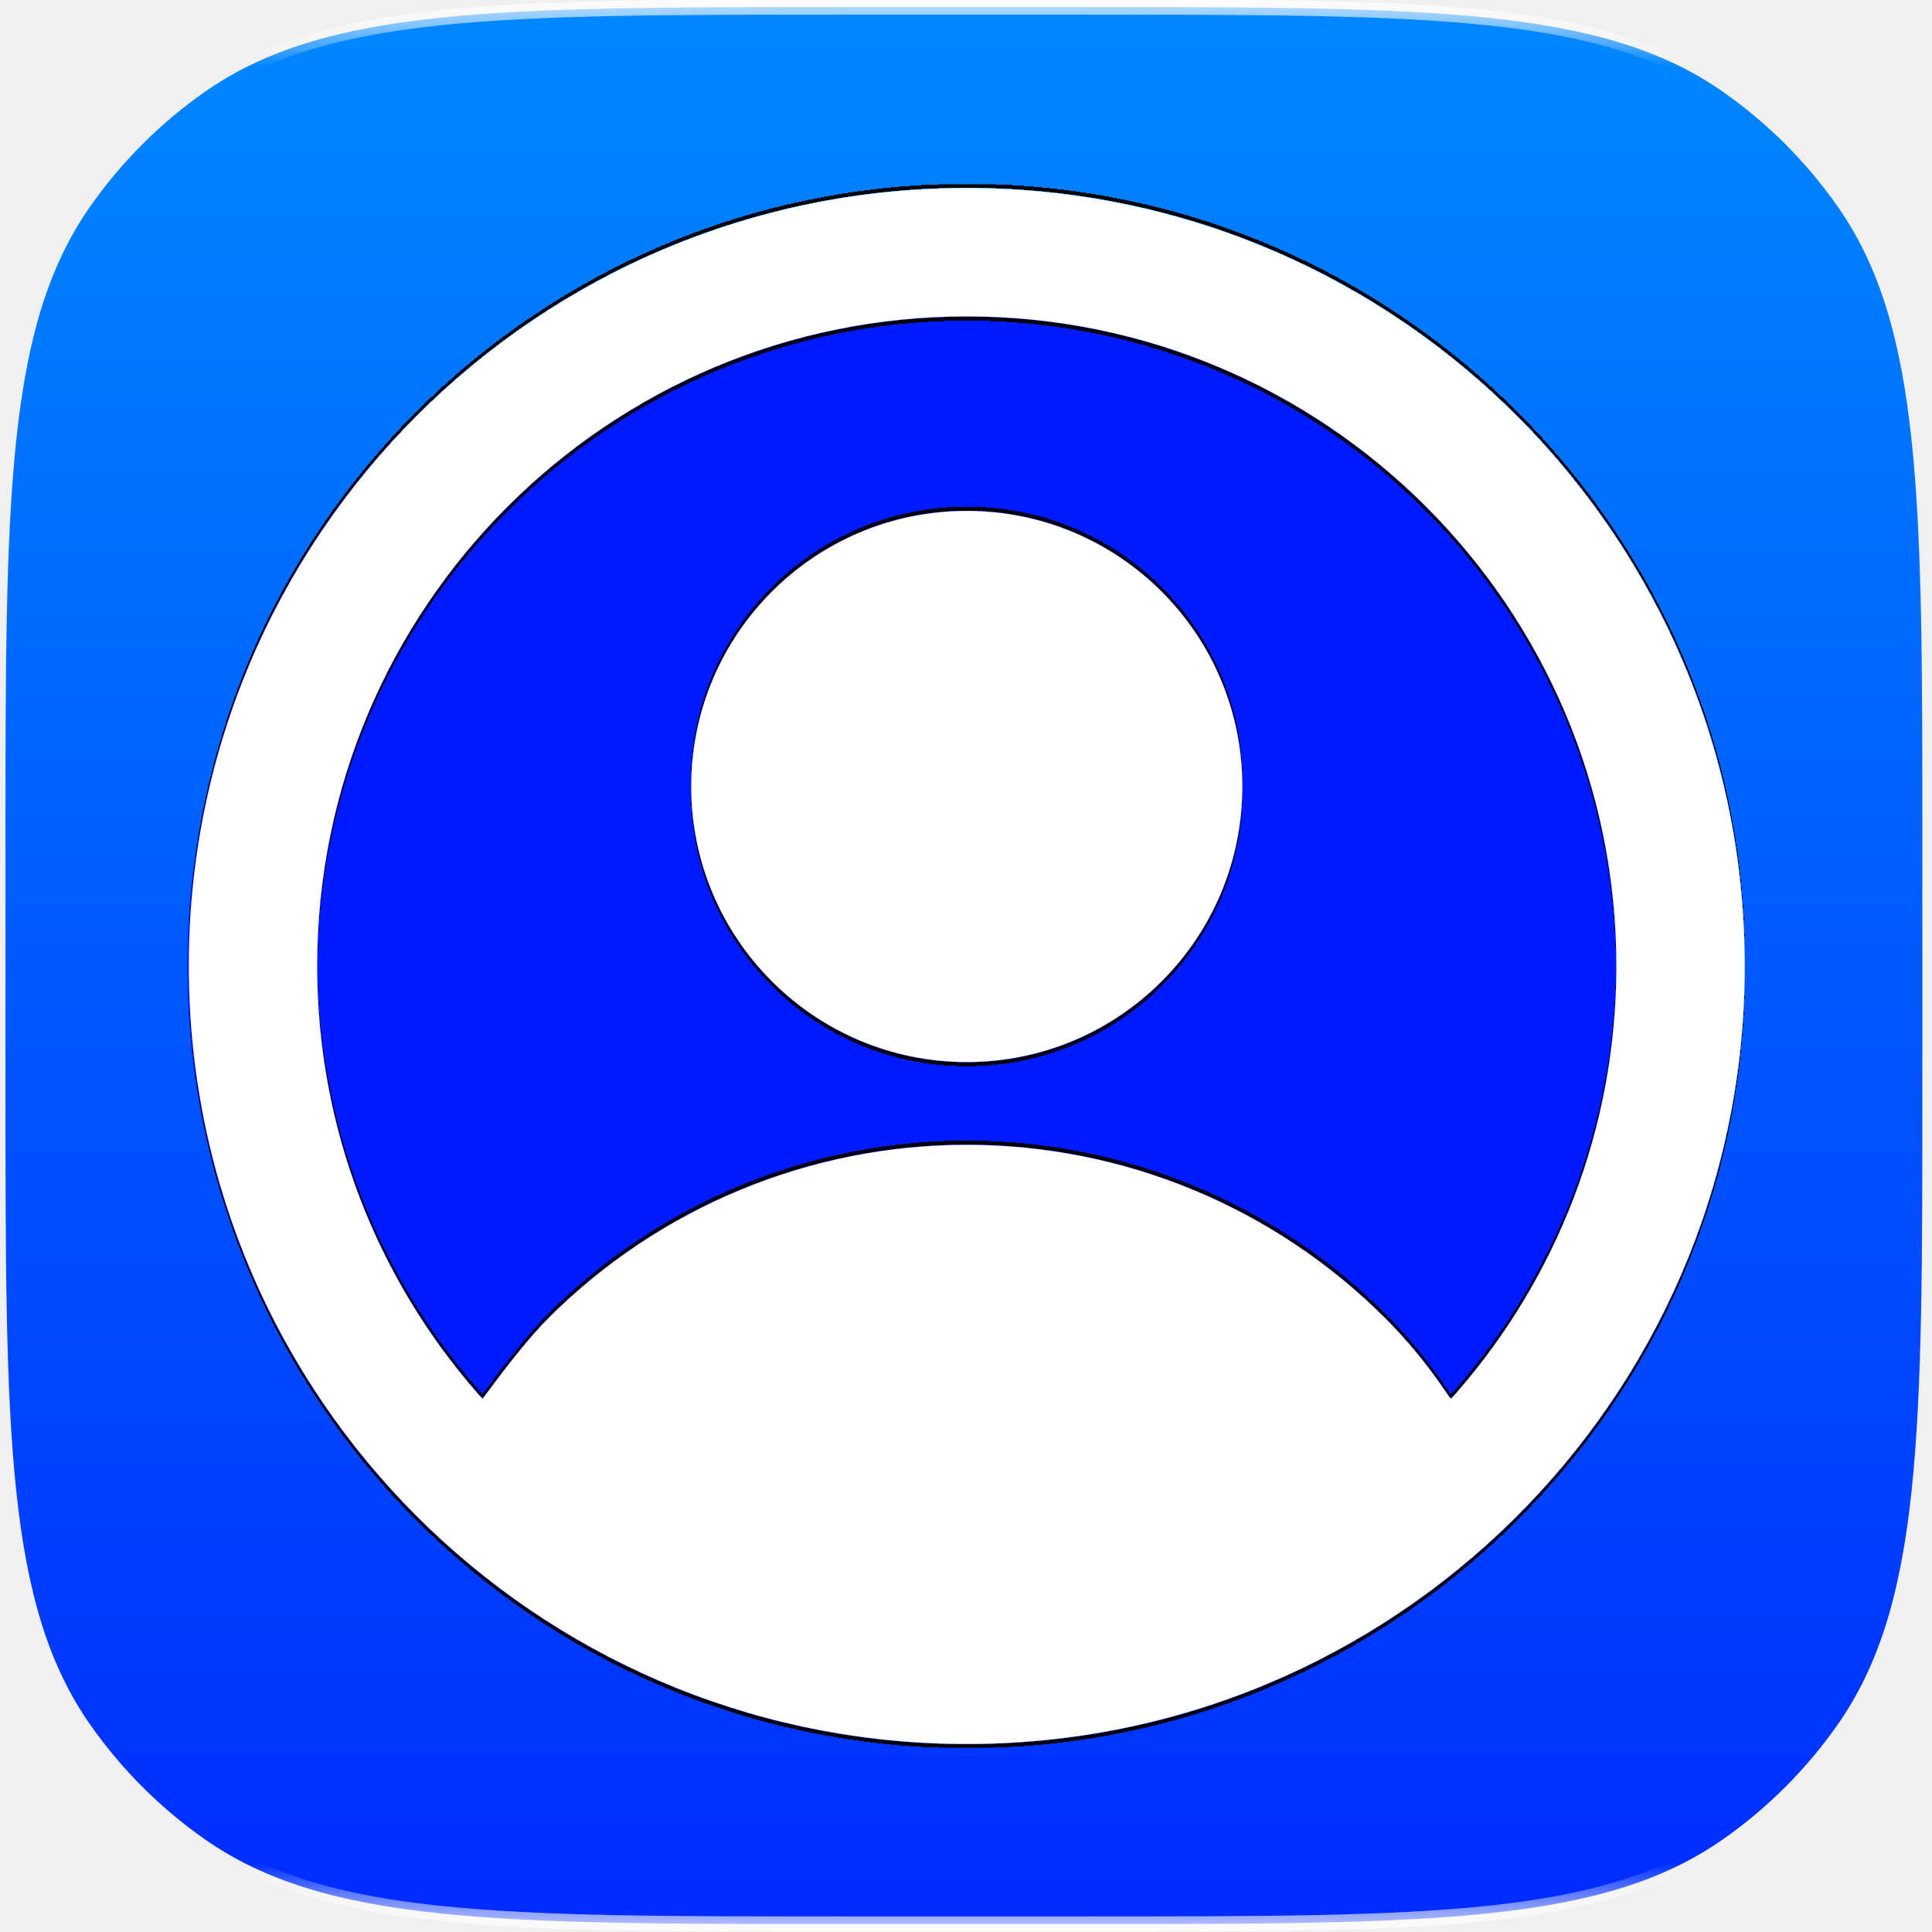
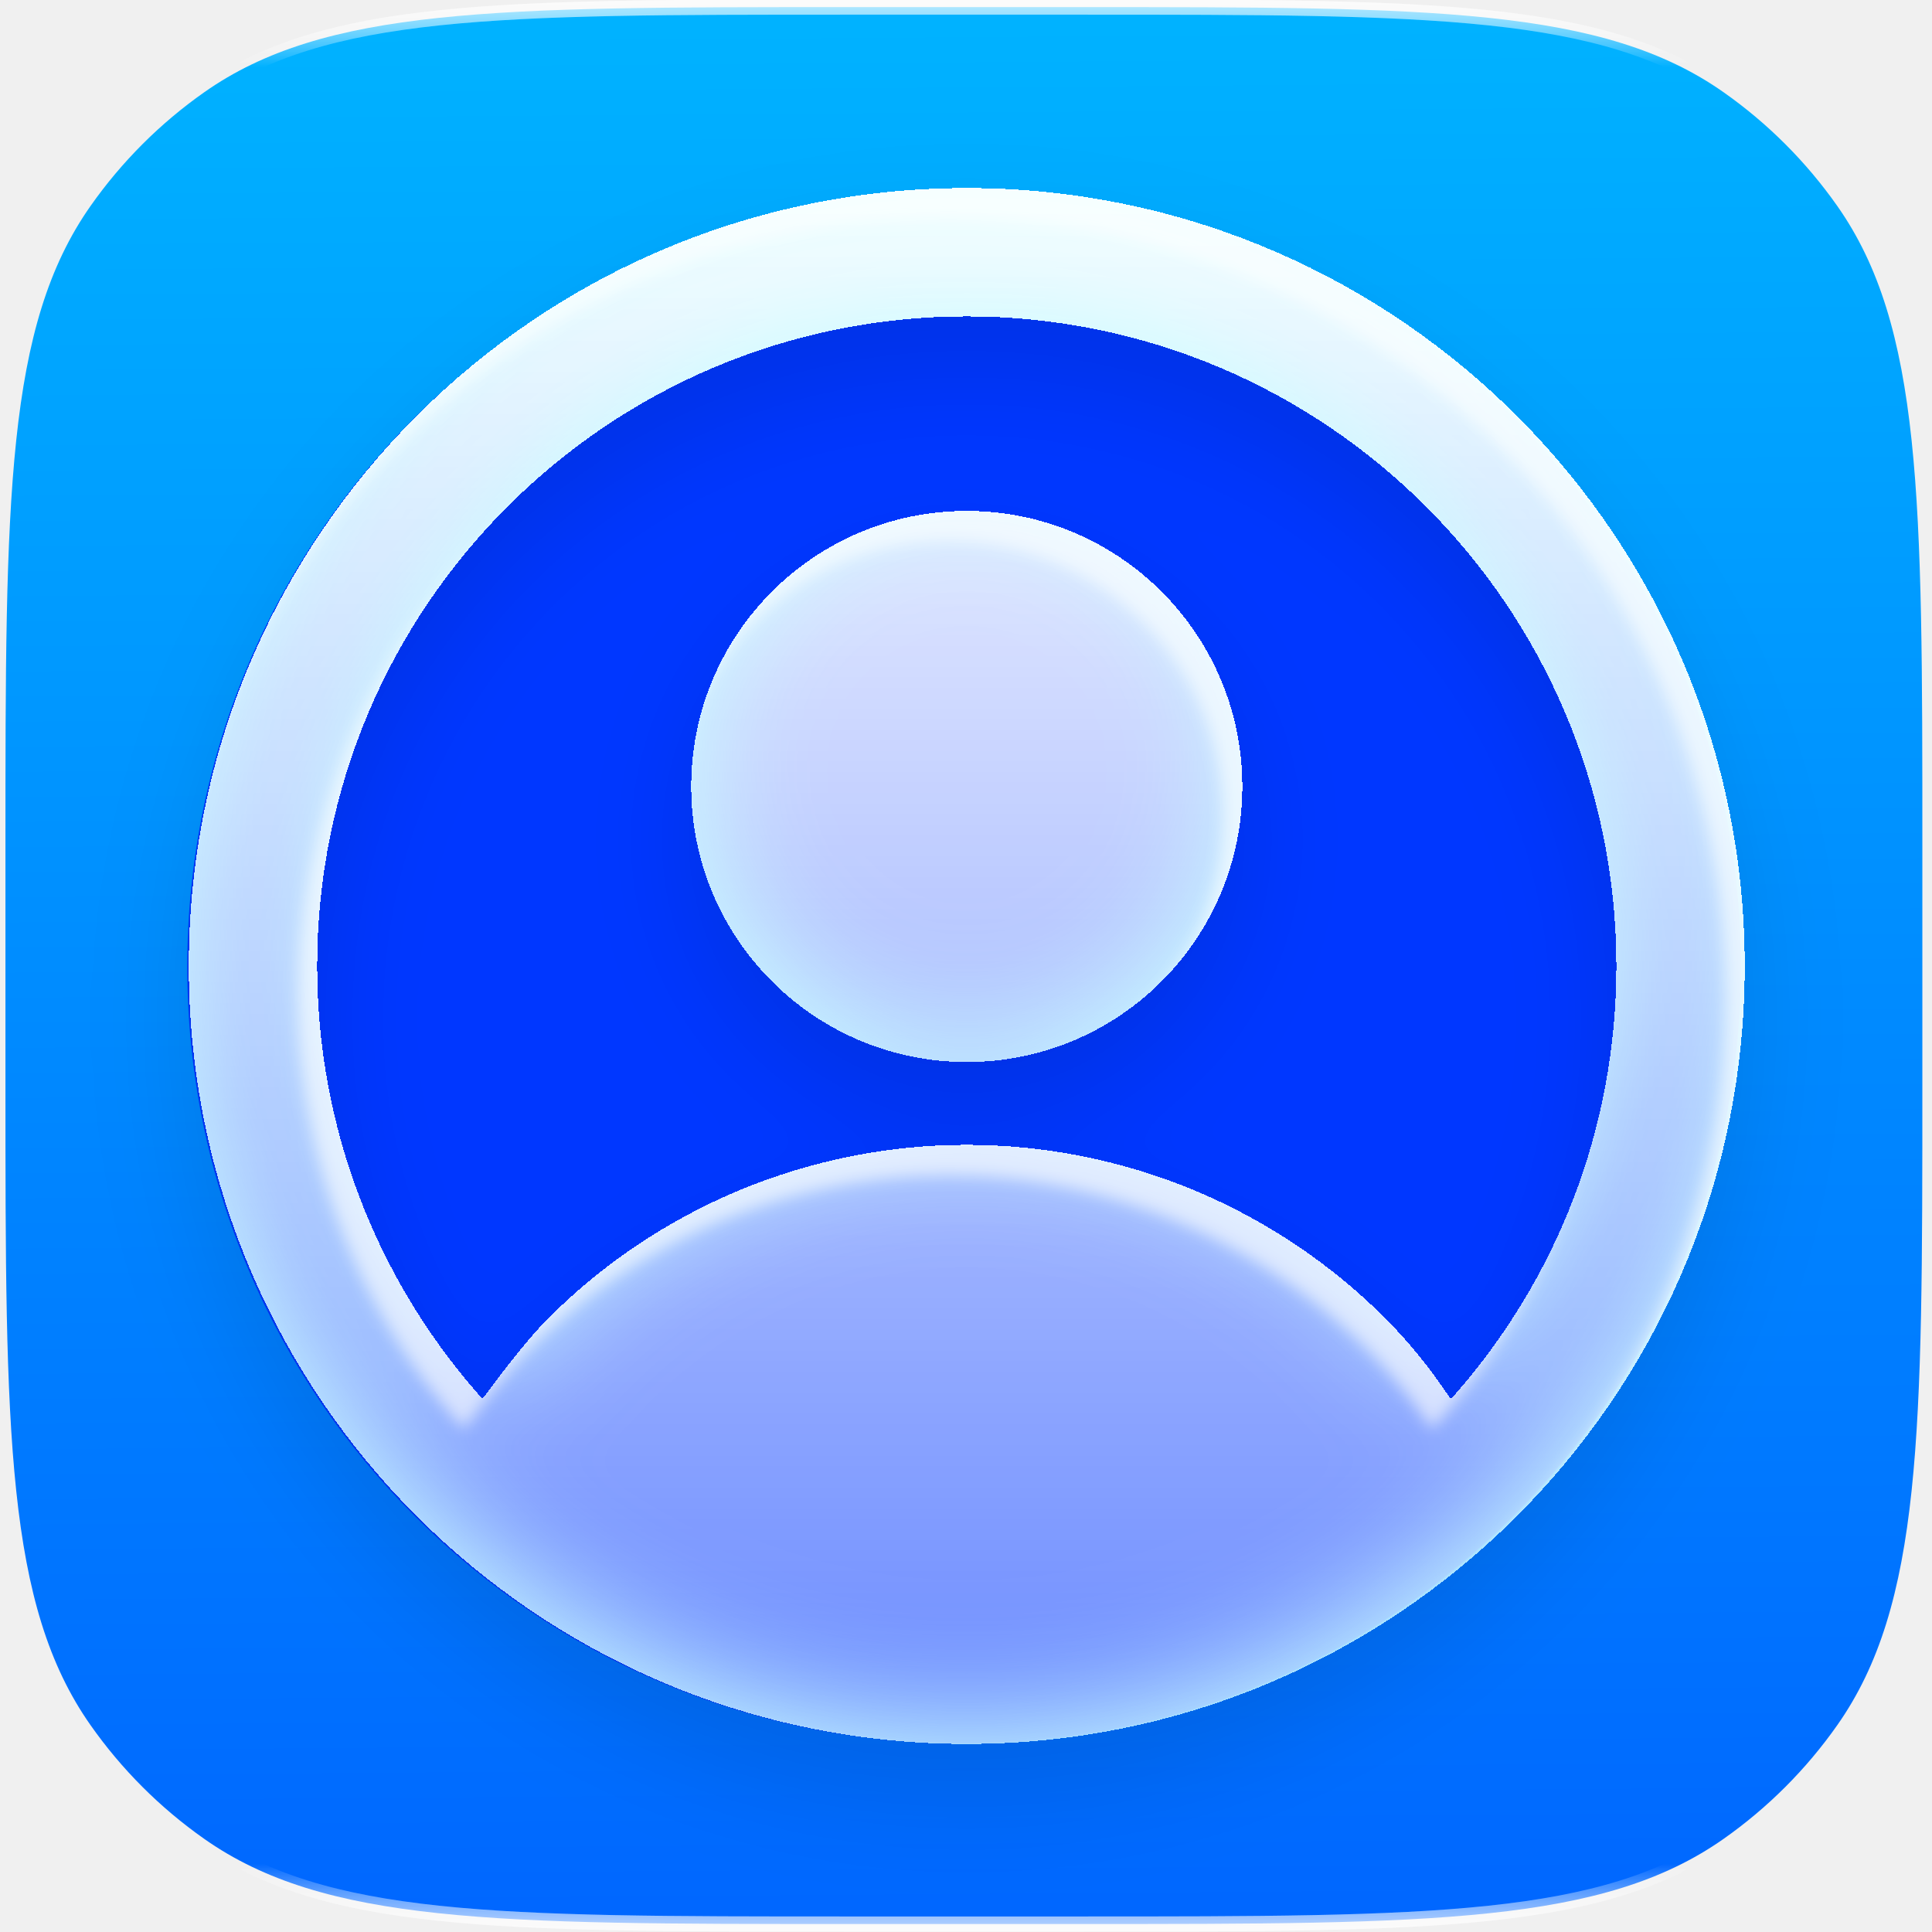
<svg xmlns="http://www.w3.org/2000/svg" width="512" height="512" viewBox="0 0 512 512" fill="none">
  <g clip-path="url(#clip0_597_519)">
-     <path d="M223.728 1.884H287.167C333.253 1.884 367.662 1.887 394.629 4.737C421.56 7.584 440.839 13.253 456.748 24.434C468.463 32.667 478.664 42.868 486.897 54.583C498.078 70.492 503.748 89.771 506.595 116.702C509.445 143.669 509.447 178.078 509.447 224.164V287.604C509.447 333.69 509.445 368.098 506.595 395.065C503.748 421.997 498.078 441.276 486.897 457.185C478.664 468.9 468.463 479.1 456.748 487.334C440.839 498.515 421.56 504.185 394.629 507.031C367.662 509.882 333.253 509.884 287.167 509.884H223.728C177.641 509.884 143.233 509.882 116.266 507.031C89.334 504.185 70.055 498.515 54.147 487.334C42.431 479.1 32.231 468.9 23.997 457.185C12.816 441.276 7.147 421.997 4.301 395.065C1.45 368.098 1.447 333.69 1.447 287.604V224.164C1.447 178.078 1.45 143.669 4.301 116.702C7.147 89.771 12.816 70.492 23.997 54.583C32.231 42.868 42.431 32.667 54.147 24.434C70.055 13.253 89.334 7.584 116.266 4.737C143.233 1.887 177.641 1.884 223.728 1.884Z" fill="url(#paint0_linear_597_519)" />
-     <path d="M223.728 1.884H287.167C333.253 1.884 367.662 1.887 394.629 4.737C421.56 7.584 440.839 13.253 456.748 24.434C468.463 32.667 478.664 42.868 486.897 54.583C498.078 70.492 503.748 89.771 506.595 116.702C509.445 143.669 509.447 178.078 509.447 224.164V287.604C509.447 333.69 509.445 368.098 506.595 395.065C503.748 421.997 498.078 441.276 486.897 457.185C478.664 468.9 468.463 479.1 456.748 487.334C440.839 498.515 421.56 504.185 394.629 507.031C367.662 509.882 333.253 509.884 287.167 509.884H223.728C177.641 509.884 143.233 509.882 116.266 507.031C89.334 504.185 70.055 498.515 54.147 487.334C42.431 479.1 32.231 468.9 23.997 457.185C12.816 441.276 7.147 421.997 4.301 395.065C1.45 368.098 1.447 333.69 1.447 287.604V224.164C1.447 178.078 1.45 143.669 4.301 116.702C7.147 89.771 12.816 70.492 23.997 54.583C32.231 42.868 42.431 32.667 54.147 24.434C70.055 13.253 89.334 7.584 116.266 4.737C143.233 1.887 177.641 1.884 223.728 1.884Z" stroke="url(#paint1_linear_597_519)" stroke-width="4" />
-     <path d="M223.728 1.884H287.167C333.253 1.884 367.662 1.887 394.629 4.737C421.56 7.584 440.839 13.253 456.748 24.434C468.463 32.667 478.664 42.868 486.897 54.583C498.078 70.492 503.748 89.771 506.595 116.702C509.445 143.669 509.447 178.078 509.447 224.164V287.604C509.447 333.69 509.445 368.098 506.595 395.065C503.748 421.997 498.078 441.276 486.897 457.185C478.664 468.9 468.463 479.1 456.748 487.334C440.839 498.515 421.56 504.185 394.629 507.031C367.662 509.882 333.253 509.884 287.167 509.884H223.728C177.641 509.884 143.233 509.882 116.266 507.031C89.334 504.185 70.055 498.515 54.147 487.334C42.431 479.1 32.231 468.9 23.997 457.185C12.816 441.276 7.147 421.997 4.301 395.065C1.45 368.098 1.447 333.69 1.447 287.604V224.164C1.447 178.078 1.45 143.669 4.301 116.702C7.147 89.771 12.816 70.492 23.997 54.583C32.231 42.868 42.431 32.667 54.147 24.434C70.055 13.253 89.334 7.584 116.266 4.737C143.233 1.887 177.641 1.884 223.728 1.884Z" stroke="url(#paint2_linear_597_519)" stroke-width="4" />
-     <path d="M223.728 1.884H287.167C333.253 1.884 367.662 1.887 394.629 4.737C421.56 7.584 440.839 13.253 456.748 24.434C468.463 32.667 478.664 42.868 486.897 54.583C498.078 70.492 503.748 89.771 506.595 116.702C509.445 143.669 509.447 178.078 509.447 224.164V287.604C509.447 333.69 509.445 368.098 506.595 395.065C503.748 421.997 498.078 441.276 486.897 457.185C478.664 468.9 468.463 479.1 456.748 487.334C440.839 498.515 421.56 504.185 394.629 507.031C367.662 509.882 333.253 509.884 287.167 509.884H223.728C177.641 509.884 143.233 509.882 116.266 507.031C89.334 504.185 70.055 498.515 54.147 487.334C42.431 479.1 32.231 468.9 23.997 457.185C12.816 441.276 7.147 421.997 4.301 395.065C1.45 368.098 1.447 333.69 1.447 287.604V224.164C1.447 178.078 1.45 143.669 4.301 116.702C7.147 89.771 12.816 70.492 23.997 54.583C32.231 42.868 42.431 32.667 54.147 24.434C70.055 13.253 89.334 7.584 116.266 4.737C143.233 1.887 177.641 1.884 223.728 1.884Z" stroke="url(#paint3_linear_597_519)" stroke-width="4" />
-     <path d="M223.728 1.884H287.167C333.253 1.884 367.662 1.887 394.629 4.737C421.56 7.584 440.839 13.253 456.748 24.434C468.463 32.667 478.664 42.868 486.897 54.583C498.078 70.492 503.748 89.771 506.595 116.702C509.445 143.669 509.447 178.078 509.447 224.164V287.604C509.447 333.69 509.445 368.098 506.595 395.065C503.748 421.997 498.078 441.276 486.897 457.185C478.664 468.9 468.463 479.1 456.748 487.334C440.839 498.515 421.56 504.185 394.629 507.031C367.662 509.882 333.253 509.884 287.167 509.884H223.728C177.641 509.884 143.233 509.882 116.266 507.031C89.334 504.185 70.055 498.515 54.147 487.334C42.431 479.1 32.231 468.9 23.997 457.185C12.816 441.276 7.147 421.997 4.301 395.065C1.45 368.098 1.447 333.69 1.447 287.604V224.164C1.447 178.078 1.45 143.669 4.301 116.702C7.147 89.771 12.816 70.492 23.997 54.583C32.231 42.868 42.431 32.667 54.147 24.434C70.055 13.253 89.334 7.584 116.266 4.737C143.233 1.887 177.641 1.884 223.728 1.884Z" stroke="url(#paint4_linear_597_519)" stroke-width="4" />
-     <circle cx="255.487" cy="256.22" r="205.868" fill="#001AFF" />
-     <g filter="url(#filter0_dd_597_519)">
-       <path d="M258.859 49.843L258.872 49.844C371.51 51.272 462.38 143.024 462.38 256V256.014L462.363 258.653V258.666C460.936 371.304 369.183 462.173 256.207 462.173H256.194L253.554 462.157H253.542C141.791 460.741 51.467 370.417 50.051 258.666L50.05 258.653L50.033 256.014V256C50.033 142.134 142.341 49.827 256.207 49.827H256.221L258.859 49.843ZM230.562 458.579C230.935 458.625 231.309 458.67 231.684 458.714C230.889 458.619 230.096 458.521 229.305 458.417L230.562 458.579ZM175.59 443.641C176.056 443.842 176.524 444.037 176.992 444.234C176.382 443.977 175.773 443.718 175.166 443.456L175.59 443.641ZM130.954 369.952C130.669 370.338 130.414 370.684 130.18 370.99L130.955 369.952C131.549 369.146 132.164 368.318 132.797 367.476C132.164 368.318 131.548 369.146 130.954 369.952ZM256.207 83.851C161.132 83.851 84.058 160.925 84.058 256C84.058 299.223 99.987 338.719 126.295 368.951C127.072 369.844 127.513 370.343 127.862 370.642L127.864 370.643C127.869 370.639 127.874 370.635 127.879 370.63C128.214 370.291 128.627 369.739 129.345 368.765C134.103 362.315 140.32 354.337 145.345 349.312C159.903 334.754 177.187 323.204 196.208 315.325C215.229 307.446 235.617 303.39 256.206 303.39C276.795 303.39 297.182 307.446 316.203 315.325C335.225 323.204 352.509 334.753 367.067 349.312C373.066 355.311 378.323 361.768 382.979 368.608C383.701 369.669 384.125 370.284 384.474 370.667C384.482 370.676 384.491 370.684 384.499 370.692C384.501 370.69 384.504 370.69 384.506 370.688C384.877 370.369 385.347 369.838 386.161 368.901C412.443 338.675 428.355 299.199 428.355 256C428.355 160.925 351.282 83.852 256.207 83.851ZM79.508 358.363C79.914 359.062 80.325 359.759 80.739 360.454L79.509 358.363C79.103 357.663 78.7 356.961 78.302 356.256L79.508 358.363ZM60.713 315.082C60.754 315.216 60.794 315.35 60.835 315.485C60.794 315.35 60.754 315.216 60.713 315.082ZM420.497 313.892C420.662 313.423 420.827 312.953 420.988 312.482C420.827 312.953 420.662 313.423 420.497 313.892ZM207.932 313.112C207.745 313.173 207.558 313.235 207.371 313.297C207.558 313.235 207.745 313.173 207.932 313.112ZM209.479 312.612C209.429 312.628 209.38 312.644 209.33 312.66C209.51 312.603 209.689 312.546 209.869 312.49C209.739 312.531 209.609 312.571 209.479 312.612ZM211.293 312.049C211.169 312.087 211.046 312.126 210.922 312.164C211.092 312.112 211.262 312.059 211.432 312.007C211.385 312.021 211.339 312.035 211.293 312.049ZM421.233 311.756C421.386 311.306 421.537 310.855 421.686 310.403C421.537 310.855 421.386 311.306 421.233 311.756ZM213.407 311.425C213.215 311.481 213.023 311.536 212.831 311.592C213.023 311.536 213.215 311.481 213.407 311.425ZM421.835 309.944C422.004 309.425 422.172 308.905 422.336 308.384C422.172 308.905 422.004 309.425 421.835 309.944ZM422.523 307.779C422.666 307.321 422.808 306.862 422.946 306.403C422.808 306.862 422.666 307.321 422.523 307.779ZM55.583 294.104C55.893 295.748 56.223 297.385 56.572 299.015C56.747 299.83 56.927 300.643 57.111 301.455C57.48 303.077 57.868 304.693 58.275 306.3L58.276 306.299C57.226 302.153 56.302 297.956 55.51 293.712C55.534 293.843 55.558 293.974 55.583 294.104ZM246.697 305.682C246.105 305.719 245.513 305.759 244.921 305.802C246.144 305.713 247.369 305.638 248.596 305.578L246.697 305.682ZM423.163 305.679C423.296 305.231 423.427 304.782 423.557 304.333C423.427 304.782 423.296 305.231 423.163 305.679ZM423.71 303.799C423.875 303.221 424.037 302.642 424.195 302.062C424.037 302.642 423.875 303.221 423.71 303.799ZM424.276 301.767C424.427 301.213 424.574 300.657 424.72 300.1C424.574 300.657 424.427 301.213 424.276 301.767ZM425.354 297.604C425.185 298.291 425.012 298.975 424.836 299.659C425.176 298.344 425.501 297.023 425.811 295.696L425.354 297.604ZM54.711 289.151C54.934 290.515 55.171 291.875 55.421 293.23C55.171 291.875 54.934 290.515 54.711 289.15V289.151ZM427.004 290.164L427.054 289.922C427.083 289.772 427.11 289.621 427.14 289.47C427.095 289.701 427.05 289.933 427.004 290.164ZM427.339 288.427C427.383 288.194 427.427 287.961 427.47 287.728C427.427 287.961 427.383 288.194 427.339 288.427ZM53.642 281.741C53.678 282.027 53.714 282.313 53.751 282.599C53.714 282.313 53.678 282.027 53.642 281.741ZM428.957 278.171C428.789 279.491 428.607 280.807 428.41 282.118L428.695 280.148C428.787 279.49 428.873 278.831 428.957 278.171ZM256.206 135.396C296.538 135.396 329.234 168.092 329.234 208.424C329.234 248.757 296.538 281.453 256.206 281.453C215.874 281.452 183.178 248.757 183.178 208.424C183.178 168.092 215.874 135.396 256.206 135.396ZM53.447 280.148C53.473 280.365 53.499 280.581 53.525 280.797C53.499 280.581 53.473 280.365 53.447 280.148ZM53.06 276.595C53.066 276.662 53.074 276.729 53.081 276.796C53.056 276.549 53.031 276.302 53.007 276.055C53.025 276.235 53.041 276.415 53.06 276.595ZM52.873 274.631C52.895 274.875 52.917 275.119 52.94 275.363C52.917 275.119 52.895 274.875 52.873 274.631ZM52.82 274.056C52.826 274.119 52.831 274.182 52.837 274.245C52.812 273.964 52.788 273.683 52.765 273.402C52.783 273.62 52.801 273.838 52.82 274.056ZM459.907 269.965C459.931 269.61 459.955 269.255 459.978 268.9C459.955 269.255 459.931 269.61 459.907 269.965ZM429.785 270.197V270.198C429.839 269.529 429.889 268.859 429.936 268.188C429.889 268.859 429.839 269.528 429.785 270.197ZM460.028 268.047C460.044 267.784 460.059 267.521 460.073 267.257C460.059 267.521 460.044 267.784 460.028 268.047ZM460.11 266.548C460.125 266.253 460.139 265.957 460.153 265.662C460.14 265.957 460.125 266.253 460.11 266.548ZM460.193 264.776C460.204 264.536 460.213 264.296 460.223 264.055C460.213 264.296 460.204 264.536 460.193 264.776ZM460.25 263.301C460.264 262.908 460.277 262.514 460.289 262.121C460.277 262.514 460.264 262.908 460.25 263.301ZM82.151 261.72C82.158 261.914 82.164 262.108 82.171 262.302C82.164 262.108 82.158 261.914 82.151 261.72ZM460.296 261.869C460.308 261.446 460.318 261.024 460.327 260.601C460.318 261.024 460.308 261.446 460.296 261.869ZM52.076 260.235C52.065 259.703 52.057 259.172 52.051 258.639L52.05 258.64C52.056 259.172 52.065 259.704 52.076 260.235ZM82.105 260.088C82.106 260.167 82.109 260.245 82.111 260.324C82.108 260.181 82.104 260.039 82.101 259.896L82.105 260.088ZM460.337 260.202C460.339 260.116 460.341 260.031 460.343 259.946L460.363 258.64V258.639C460.357 259.16 460.347 259.681 460.337 260.202ZM430.355 256C430.355 257.366 430.34 258.728 430.309 260.086L430.345 258.046C430.353 257.365 430.356 256.683 430.356 256C430.356 255.339 430.352 254.679 430.344 254.02L430.355 256ZM460.38 256L460.376 254.69C460.376 254.667 460.375 254.643 460.375 254.62C460.378 255.08 460.38 255.54 460.38 256ZM84.777 225.173C84.667 225.789 84.562 226.407 84.459 227.025C84.571 226.357 84.686 225.69 84.805 225.025L84.777 225.173ZM326.865 215.709C326.908 215.291 326.946 214.871 326.981 214.45C326.946 214.871 326.908 215.291 326.865 215.709ZM326.999 214.236C327.029 213.863 327.057 213.489 327.081 213.115C327.057 213.489 327.029 213.863 326.999 214.236ZM327.234 208.424L327.229 207.513C327.228 207.437 327.225 207.36 327.224 207.284C327.23 207.663 327.234 208.043 327.234 208.424ZM327.212 206.741C327.206 206.49 327.199 206.239 327.19 205.989C327.199 206.239 327.206 206.49 327.212 206.741ZM327.173 205.505C327.159 205.161 327.143 204.818 327.124 204.475C327.143 204.818 327.159 205.161 327.173 205.505ZM327.113 204.277C327.089 203.85 327.061 203.424 327.029 203C327.061 203.424 327.089 203.85 327.113 204.277ZM104.093 171.147C103.408 172.372 102.738 173.605 102.082 174.848L103.077 172.991C103.412 172.374 103.751 171.759 104.093 171.147ZM236.762 140.09C236.2 140.25 235.641 140.416 235.085 140.589L235.921 140.335C236.201 140.252 236.481 140.17 236.762 140.09ZM218.989 85.836C218.284 85.99 217.58 86.148 216.878 86.31L218.989 85.837C219.695 85.684 220.402 85.534 221.11 85.389L218.989 85.836ZM290.845 54.752C292.929 55.109 295.002 55.497 297.063 55.916L295.825 55.667C295.412 55.586 294.998 55.506 294.584 55.427C294.17 55.349 293.756 55.271 293.341 55.195C292.511 55.042 291.679 54.895 290.846 54.752C290.429 54.681 290.011 54.611 289.594 54.542L290.845 54.752ZM284.562 53.78L283.299 53.608C283.216 53.597 283.133 53.587 283.05 53.576C283.555 53.642 284.059 53.71 284.562 53.78ZM282.646 53.524C282.271 53.475 281.896 53.428 281.521 53.381C281.896 53.428 282.271 53.475 282.646 53.524ZM280.798 53.294C280.529 53.261 280.26 53.229 279.99 53.198C280.26 53.229 280.529 53.261 280.798 53.294ZM279.207 53.109C278.916 53.076 278.625 53.044 278.334 53.012C278.625 53.044 278.916 53.076 279.207 53.109ZM272.835 52.494C272.754 52.487 272.673 52.481 272.593 52.475C272.673 52.481 272.754 52.487 272.835 52.494ZM271.455 52.388C271.281 52.375 271.106 52.362 270.932 52.35C271.106 52.362 271.281 52.375 271.455 52.388ZM269.858 52.276C269.711 52.266 269.563 52.256 269.415 52.247C269.563 52.256 269.711 52.266 269.858 52.276ZM459.76 272.023C459.802 271.473 459.842 270.922 459.881 270.371C459.842 270.922 459.802 271.473 459.76 272.023ZM52.119 261.991C52.132 262.421 52.146 262.851 52.161 263.281C52.146 262.851 52.132 262.421 52.119 261.991ZM52.099 261.23C52.103 261.404 52.108 261.577 52.112 261.75C52.1 261.297 52.09 260.843 52.08 260.388C52.086 260.669 52.092 260.95 52.099 261.23ZM52.08 260.388C52.079 260.337 52.077 260.286 52.076 260.235C52.077 260.286 52.079 260.337 52.08 260.388Z" fill="white" />
+     <path d="M223.726 1.884H287.165C333.251 1.884 367.66 1.887 394.627 4.737C421.558 7.584 440.837 13.253 456.746 24.434C468.461 32.667 478.662 42.868 486.896 54.583C498.076 70.492 503.746 89.771 506.593 116.702C509.443 143.669 509.445 178.078 509.445 224.164V287.604C509.445 333.69 509.443 368.098 506.593 395.065C503.746 421.997 498.076 441.276 486.896 457.185C478.662 468.9 468.461 479.1 456.746 487.334C440.837 498.515 421.558 504.185 394.627 507.031C367.66 509.882 333.251 509.884 287.165 509.884H223.726C177.639 509.884 143.231 509.882 116.264 507.031C89.332 504.185 70.053 498.515 54.145 487.334C42.429 479.1 32.229 468.9 23.995 457.185C12.814 441.276 7.146 421.997 4.299 395.065C1.448 368.098 1.445 333.69 1.445 287.604V224.164C1.445 178.078 1.448 143.669 4.299 116.702C7.146 89.771 12.814 70.492 23.995 54.583C32.229 42.868 42.429 32.667 54.145 24.434C70.053 13.253 89.332 7.584 116.264 4.737C143.231 1.887 177.639 1.884 223.726 1.884Z" fill="url(#paint0_linear_597_519)" />
+     <path d="M223.726 1.884H287.165C333.251 1.884 367.66 1.887 394.627 4.737C421.558 7.584 440.837 13.253 456.746 24.434C468.461 32.667 478.662 42.868 486.896 54.583C498.076 70.492 503.746 89.771 506.593 116.702C509.443 143.669 509.445 178.078 509.445 224.164V287.604C509.445 333.69 509.443 368.098 506.593 395.065C503.746 421.997 498.076 441.276 486.896 457.185C478.662 468.9 468.461 479.1 456.746 487.334C440.837 498.515 421.558 504.185 394.627 507.031C367.66 509.882 333.251 509.884 287.165 509.884H223.726C177.639 509.884 143.231 509.882 116.264 507.031C89.332 504.185 70.053 498.515 54.145 487.334C42.429 479.1 32.229 468.9 23.995 457.185C12.814 441.276 7.146 421.997 4.299 395.065C1.448 368.098 1.445 333.69 1.445 287.604V224.164C1.445 178.078 1.448 143.669 4.299 116.702C7.146 89.771 12.814 70.492 23.995 54.583C32.229 42.868 42.429 32.667 54.145 24.434C70.053 13.253 89.332 7.584 116.264 4.737C143.231 1.887 177.639 1.884 223.726 1.884Z" stroke="url(#paint1_linear_597_519)" stroke-width="4" />
+     <path d="M223.726 1.884H287.165C333.251 1.884 367.66 1.887 394.627 4.737C421.558 7.584 440.837 13.253 456.746 24.434C468.461 32.667 478.662 42.868 486.896 54.583C498.076 70.492 503.746 89.771 506.593 116.702C509.443 143.669 509.445 178.078 509.445 224.164V287.604C509.445 333.69 509.443 368.098 506.593 395.065C503.746 421.997 498.076 441.276 486.896 457.185C478.662 468.9 468.461 479.1 456.746 487.334C440.837 498.515 421.558 504.185 394.627 507.031C367.66 509.882 333.251 509.884 287.165 509.884H223.726C177.639 509.884 143.231 509.882 116.264 507.031C89.332 504.185 70.053 498.515 54.145 487.334C42.429 479.1 32.229 468.9 23.995 457.185C12.814 441.276 7.146 421.997 4.299 395.065C1.448 368.098 1.445 333.69 1.445 287.604V224.164C1.445 178.078 1.448 143.669 4.299 116.702C7.146 89.771 12.814 70.492 23.995 54.583C32.229 42.868 42.429 32.667 54.145 24.434C70.053 13.253 89.332 7.584 116.264 4.737C143.231 1.887 177.639 1.884 223.726 1.884Z" stroke="url(#paint2_linear_597_519)" stroke-width="4" />
+     <path d="M223.726 1.884H287.165C333.251 1.884 367.66 1.887 394.627 4.737C421.558 7.584 440.837 13.253 456.746 24.434C468.461 32.667 478.662 42.868 486.896 54.583C498.076 70.492 503.746 89.771 506.593 116.702C509.443 143.669 509.445 178.078 509.445 224.164V287.604C509.445 333.69 509.443 368.098 506.593 395.065C503.746 421.997 498.076 441.276 486.896 457.185C478.662 468.9 468.461 479.1 456.746 487.334C440.837 498.515 421.558 504.185 394.627 507.031C367.66 509.882 333.251 509.884 287.165 509.884H223.726C177.639 509.884 143.231 509.882 116.264 507.031C89.332 504.185 70.053 498.515 54.145 487.334C42.429 479.1 32.229 468.9 23.995 457.185C12.814 441.276 7.146 421.997 4.299 395.065C1.448 368.098 1.445 333.69 1.445 287.604V224.164C1.445 178.078 1.448 143.669 4.299 116.702C7.146 89.771 12.814 70.492 23.995 54.583C32.229 42.868 42.429 32.667 54.145 24.434C70.053 13.253 89.332 7.584 116.264 4.737C143.231 1.887 177.639 1.884 223.726 1.884Z" stroke="url(#paint3_linear_597_519)" stroke-width="4" />
+     <path d="M223.726 1.884H287.165C333.251 1.884 367.66 1.887 394.627 4.737C421.558 7.584 440.837 13.253 456.746 24.434C468.461 32.667 478.662 42.868 486.896 54.583C498.076 70.492 503.746 89.771 506.593 116.702C509.443 143.669 509.445 178.078 509.445 224.164V287.604C509.445 333.69 509.443 368.098 506.593 395.065C503.746 421.997 498.076 441.276 486.896 457.185C478.662 468.9 468.461 479.1 456.746 487.334C440.837 498.515 421.558 504.185 394.627 507.031C367.66 509.882 333.251 509.884 287.165 509.884H223.726C177.639 509.884 143.231 509.882 116.264 507.031C89.332 504.185 70.053 498.515 54.145 487.334C42.429 479.1 32.229 468.9 23.995 457.185C12.814 441.276 7.146 421.997 4.299 395.065C1.448 368.098 1.445 333.69 1.445 287.604V224.164C1.445 178.078 1.448 143.669 4.299 116.702C7.146 89.771 12.814 70.492 23.995 54.583C32.229 42.868 42.429 32.667 54.145 24.434C70.053 13.253 89.332 7.584 116.264 4.737C143.231 1.887 177.639 1.884 223.726 1.884Z" stroke="url(#paint4_linear_597_519)" stroke-width="4" />
+     <circle cx="255.485" cy="256.22" r="205.868" fill="#0037FF" />
+     <g filter="url(#filter0_dii_597_519)">
+       <path d="M258.857 49.843L258.87 49.844C371.508 51.272 462.378 143.024 462.378 256V256.014L462.361 258.653V258.666C460.934 371.304 369.181 462.173 256.205 462.173H256.192L253.552 462.157H253.54C141.789 460.741 51.465 370.417 50.049 258.666L50.048 258.653L50.031 256.014V256C50.031 142.134 142.339 49.827 256.205 49.827H256.219L258.857 49.843ZM230.56 458.579C230.933 458.625 231.307 458.67 231.682 458.714C230.887 458.619 230.094 458.521 229.303 458.417L230.56 458.579ZM175.588 443.641C176.054 443.842 176.522 444.037 176.99 444.234C176.38 443.977 175.771 443.718 175.164 443.456L175.588 443.641ZM130.952 369.952C130.667 370.338 130.412 370.684 130.178 370.99L130.953 369.952C131.547 369.146 132.163 368.318 132.795 367.476C132.162 368.318 131.546 369.146 130.952 369.952ZM256.205 83.851C161.13 83.851 84.056 160.925 84.056 256C84.056 299.223 99.985 338.719 126.293 368.951C127.07 369.844 127.511 370.343 127.86 370.642L127.862 370.643C127.867 370.639 127.872 370.635 127.877 370.63C128.212 370.291 128.625 369.739 129.343 368.765C134.101 362.315 140.318 354.337 145.343 349.312C159.901 334.754 177.185 323.204 196.206 315.325C215.228 307.446 235.615 303.39 256.204 303.39C276.793 303.39 297.18 307.446 316.201 315.325C335.223 323.204 352.507 334.753 367.065 349.312C373.065 355.311 378.321 361.768 382.977 368.608C383.699 369.669 384.123 370.284 384.472 370.667C384.48 370.676 384.489 370.684 384.497 370.692C384.499 370.69 384.502 370.69 384.504 370.688C384.875 370.369 385.345 369.838 386.159 368.901C412.441 338.675 428.353 299.199 428.354 256C428.353 160.925 351.28 83.852 256.205 83.851ZM79.506 358.363C79.912 359.062 80.323 359.759 80.737 360.454L79.507 358.363C79.101 357.663 78.698 356.961 78.3 356.256L79.506 358.363ZM60.711 315.082C60.752 315.216 60.792 315.35 60.833 315.485C60.792 315.35 60.752 315.216 60.711 315.082ZM420.495 313.892C420.66 313.423 420.825 312.953 420.986 312.482C420.825 312.953 420.66 313.423 420.495 313.892ZM207.93 313.112C207.743 313.173 207.556 313.235 207.369 313.297C207.556 313.235 207.743 313.173 207.93 313.112ZM209.477 312.612C209.427 312.628 209.378 312.644 209.328 312.66C209.508 312.603 209.687 312.546 209.867 312.49C209.737 312.531 209.607 312.571 209.477 312.612ZM211.291 312.049C211.167 312.087 211.044 312.126 210.92 312.164C211.09 312.112 211.26 312.059 211.43 312.007C211.383 312.021 211.337 312.035 211.291 312.049ZM421.231 311.756C421.384 311.306 421.535 310.855 421.684 310.403C421.535 310.855 421.384 311.306 421.231 311.756ZM213.405 311.425C213.213 311.481 213.021 311.536 212.829 311.592C213.021 311.536 213.213 311.481 213.405 311.425ZM421.833 309.944C422.002 309.425 422.17 308.905 422.334 308.384C422.17 308.905 422.002 309.425 421.833 309.944ZM422.521 307.779C422.664 307.321 422.806 306.862 422.944 306.403C422.806 306.862 422.664 307.321 422.521 307.779ZM55.581 294.104C55.891 295.748 56.221 297.385 56.57 299.015C56.745 299.83 56.925 300.643 57.109 301.455C57.478 303.077 57.866 304.693 58.273 306.3L58.274 306.299C57.224 302.153 56.3 297.956 55.508 293.712C55.532 293.843 55.556 293.974 55.581 294.104ZM246.695 305.682C246.103 305.719 245.511 305.759 244.919 305.802C246.142 305.713 247.367 305.638 248.594 305.578L246.695 305.682ZM423.161 305.679C423.294 305.231 423.425 304.782 423.555 304.333C423.425 304.782 423.294 305.231 423.161 305.679ZM423.708 303.799C423.873 303.221 424.035 302.642 424.193 302.062C424.035 302.642 423.873 303.221 423.708 303.799ZM424.274 301.767C424.425 301.213 424.572 300.657 424.718 300.1C424.572 300.657 424.425 301.213 424.274 301.767ZM425.352 297.604C425.183 298.291 425.01 298.975 424.834 299.659C425.174 298.344 425.499 297.023 425.809 295.696L425.352 297.604ZM54.709 289.151C54.932 290.515 55.169 291.875 55.419 293.23C55.169 291.875 54.932 290.515 54.709 289.15V289.151ZM427.002 290.164L427.052 289.922C427.081 289.772 427.108 289.621 427.138 289.47C427.093 289.701 427.048 289.933 427.002 290.164ZM427.337 288.427C427.381 288.194 427.425 287.961 427.468 287.728C427.425 287.961 427.381 288.194 427.337 288.427ZM53.64 281.741C53.676 282.027 53.712 282.313 53.749 282.599C53.712 282.313 53.676 282.027 53.64 281.741ZM428.955 278.171C428.787 279.491 428.605 280.807 428.408 282.118L428.693 280.148C428.785 279.49 428.871 278.831 428.955 278.171ZM256.204 135.396C296.536 135.396 329.232 168.092 329.232 208.424C329.232 248.757 296.536 281.453 256.204 281.453C215.872 281.452 183.176 248.757 183.176 208.424C183.176 168.092 215.872 135.396 256.204 135.396ZM53.445 280.148C53.471 280.365 53.497 280.581 53.523 280.797C53.497 280.581 53.471 280.365 53.445 280.148ZM53.058 276.595C53.064 276.662 53.072 276.729 53.079 276.796C53.054 276.549 53.029 276.302 53.005 276.055C53.023 276.235 53.04 276.415 53.058 276.595ZM52.871 274.631C52.893 274.875 52.915 275.119 52.938 275.363C52.916 275.119 52.893 274.875 52.871 274.631ZM52.818 274.056C52.824 274.119 52.829 274.182 52.835 274.245C52.81 273.964 52.786 273.683 52.763 273.402C52.781 273.62 52.799 273.838 52.818 274.056ZM459.905 269.965C459.929 269.61 459.953 269.255 459.976 268.9C459.953 269.255 459.929 269.61 459.905 269.965ZM429.783 270.197V270.198C429.837 269.529 429.887 268.859 429.934 268.188C429.887 268.859 429.837 269.528 429.783 270.197ZM460.026 268.047C460.042 267.784 460.057 267.521 460.071 267.257C460.057 267.521 460.042 267.784 460.026 268.047ZM460.108 266.548C460.123 266.253 460.138 265.957 460.151 265.662C460.138 265.957 460.123 266.253 460.108 266.548ZM460.191 264.776C460.202 264.536 460.211 264.296 460.221 264.055C460.211 264.296 460.202 264.536 460.191 264.776ZM460.248 263.301C460.262 262.908 460.275 262.514 460.287 262.121C460.275 262.514 460.262 262.908 460.248 263.301ZM82.149 261.72C82.156 261.914 82.162 262.108 82.169 262.302C82.162 262.108 82.156 261.914 82.149 261.72ZM460.294 261.869C460.306 261.446 460.316 261.024 460.325 260.601C460.316 261.024 460.306 261.446 460.294 261.869ZM52.074 260.235C52.063 259.703 52.056 259.172 52.049 258.639L52.048 258.64C52.055 259.172 52.063 259.704 52.074 260.235ZM82.103 260.088C82.104 260.167 82.108 260.245 82.109 260.324C82.106 260.181 82.102 260.039 82.099 259.896L82.103 260.088ZM460.335 260.202C460.337 260.116 460.339 260.031 460.341 259.946L460.361 258.64V258.639C460.355 259.16 460.345 259.681 460.335 260.202ZM430.354 256C430.354 257.366 430.338 258.728 430.307 260.086L430.343 258.046C430.351 257.365 430.354 256.683 430.354 256C430.354 255.339 430.35 254.679 430.342 254.02L430.354 256ZM460.378 256L460.374 254.69C460.374 254.667 460.373 254.643 460.373 254.62C460.376 255.08 460.378 255.54 460.378 256ZM84.775 225.173C84.665 225.789 84.561 226.407 84.457 227.025C84.569 226.357 84.684 225.69 84.803 225.025L84.775 225.173ZM326.863 215.709C326.906 215.291 326.944 214.871 326.979 214.45C326.944 214.871 326.906 215.291 326.863 215.709ZM326.997 214.236C327.027 213.863 327.055 213.489 327.079 213.115C327.055 213.489 327.027 213.863 326.997 214.236ZM327.232 208.424L327.227 207.513C327.226 207.437 327.223 207.36 327.222 207.284C327.228 207.663 327.232 208.043 327.232 208.424ZM327.21 206.741C327.204 206.49 327.197 206.239 327.188 205.989C327.197 206.239 327.204 206.49 327.21 206.741ZM327.171 205.505C327.157 205.161 327.141 204.818 327.122 204.475C327.141 204.818 327.157 205.161 327.171 205.505ZM327.111 204.277C327.087 203.85 327.059 203.424 327.027 203C327.059 203.424 327.087 203.85 327.111 204.277ZM104.091 171.147C103.406 172.372 102.736 173.605 102.08 174.848L103.075 172.991C103.41 172.374 103.749 171.759 104.091 171.147ZM236.76 140.09C236.198 140.25 235.639 140.416 235.083 140.589L235.919 140.335C236.199 140.252 236.479 140.17 236.76 140.09ZM218.987 85.836C218.282 85.99 217.578 86.148 216.876 86.31L218.987 85.837C219.693 85.684 220.4 85.534 221.108 85.389L218.987 85.836ZM290.843 54.752C292.927 55.109 295 55.497 297.062 55.916L295.823 55.667C295.41 55.586 294.996 55.506 294.582 55.427C294.168 55.349 293.754 55.271 293.339 55.195C292.509 55.042 291.677 54.895 290.844 54.752C290.427 54.681 290.01 54.611 289.592 54.542L290.843 54.752ZM284.561 53.78L283.297 53.608C283.214 53.597 283.131 53.587 283.048 53.576C283.553 53.642 284.057 53.71 284.561 53.78ZM282.644 53.524C282.269 53.475 281.894 53.428 281.519 53.381C281.894 53.428 282.269 53.475 282.644 53.524ZM280.796 53.294C280.527 53.261 280.258 53.229 279.988 53.198C280.258 53.229 280.527 53.261 280.796 53.294ZM279.205 53.109C278.914 53.076 278.623 53.044 278.332 53.012C278.623 53.044 278.914 53.076 279.205 53.109ZM272.833 52.494C272.752 52.487 272.672 52.481 272.591 52.475C272.672 52.481 272.752 52.487 272.833 52.494ZM271.453 52.388C271.279 52.375 271.104 52.362 270.93 52.35C271.104 52.362 271.279 52.375 271.453 52.388ZM269.856 52.276C269.709 52.266 269.561 52.256 269.413 52.247C269.561 52.256 269.709 52.266 269.856 52.276ZM459.758 272.023C459.801 271.473 459.841 270.922 459.879 270.371C459.841 270.922 459.801 271.473 459.758 272.023ZM52.117 261.991C52.13 262.421 52.144 262.851 52.159 263.281C52.144 262.851 52.13 262.421 52.117 261.991ZM52.097 261.23C52.101 261.404 52.105 261.577 52.11 261.75C52.098 261.297 52.088 260.843 52.078 260.388C52.084 260.669 52.09 260.95 52.097 261.23ZM52.078 260.388C52.077 260.337 52.075 260.286 52.074 260.235C52.075 260.286 52.077 260.337 52.078 260.388Z" fill="url(#paint5_linear_597_519)" shape-rendering="crispEdges" />
    </g>
  </g>
  <defs>
-     <filter id="filter0_dd_597_519" x="50.033" y="48.827" width="412.346" height="414.347" filterUnits="userSpaceOnUse" color-interpolation-filters="sRGB">
+     <filter id="filter0_dii_597_519" x="22.931" y="36.727" width="466.548" height="466.547" filterUnits="userSpaceOnUse" color-interpolation-filters="sRGB">
      <feFlood flood-opacity="0" result="BackgroundImageFix" />
      <feColorMatrix in="SourceAlpha" type="matrix" values="0 0 0 0 0 0 0 0 0 0 0 0 0 0 0 0 0 0 127 0" result="hardAlpha" />
-       <feOffset dy="1" />
+       <feOffset dy="14" />
+       <feGaussianBlur stdDeviation="13.55" />
      <feComposite in2="hardAlpha" operator="out" />
-       <feColorMatrix type="matrix" values="0 0 0 0 0 0 0 0 0 0 0 0 0 0 0 0 0 0 1 0" />
+       <feColorMatrix type="matrix" values="0 0 0 0 0 0 0 0 0 0 0 0 0 0 0 0 0 0 0.1 0" />
      <feBlend mode="normal" in2="BackgroundImageFix" result="effect1_dropShadow_597_519" />
+       <feBlend mode="normal" in="SourceGraphic" in2="effect1_dropShadow_597_519" result="shape" />
      <feColorMatrix in="SourceAlpha" type="matrix" values="0 0 0 0 0 0 0 0 0 0 0 0 0 0 0 0 0 0 127 0" result="hardAlpha" />
-       <feOffset dy="-1" />
-       <feComposite in2="hardAlpha" operator="out" />
-       <feColorMatrix type="matrix" values="0 0 0 0 0 0 0 0 0 0 0 0 0 0 0 0 0 0 1 0" />
-       <feBlend mode="normal" in2="effect1_dropShadow_597_519" result="effect2_dropShadow_597_519" />
-       <feBlend mode="normal" in="SourceGraphic" in2="effect2_dropShadow_597_519" result="shape" />
+       <feOffset dy="-4" />
+       <feGaussianBlur stdDeviation="16.2" />
+       <feComposite in2="hardAlpha" operator="arithmetic" k2="-1" k3="1" />
+       <feColorMatrix type="matrix" values="0 0 0 0 0.796 0 0 0 0 1 0 0 0 0 1 0 0 0 1 0" />
+       <feBlend mode="normal" in2="shape" result="effect2_innerShadow_597_519" />
+       <feColorMatrix in="SourceAlpha" type="matrix" values="0 0 0 0 0 0 0 0 0 0 0 0 0 0 0 0 0 0 127 0" result="hardAlpha" />
+       <feOffset dx="-5" dy="8" />
+       <feGaussianBlur stdDeviation="1.95" />
+       <feComposite in2="hardAlpha" operator="arithmetic" k2="-1" k3="1" />
+       <feColorMatrix type="matrix" values="0 0 0 0 1 0 0 0 0 1 0 0 0 0 1 0 0 0 0.61 0" />
+       <feBlend mode="normal" in2="effect2_innerShadow_597_519" result="effect3_innerShadow_597_519" />
    </filter>
-     <linearGradient id="paint0_linear_597_519" x1="255.447" y1="-0.116" x2="255.447" y2="511.884" gradientUnits="userSpaceOnUse">
-       <stop stop-color="#0088FF" />
-       <stop offset="1" stop-color="#002BFF" />
+     <linearGradient id="paint0_linear_597_519" x1="255.933" y1="511.884" x2="252.165" y2="-0.096" gradientUnits="userSpaceOnUse">
+       <stop stop-color="#0066FF" />
+       <stop offset="1" stop-color="#00B3FF" />
    </linearGradient>
-     <linearGradient id="paint1_linear_597_519" x1="255.447" y1="-0.116" x2="255.447" y2="511.884" gradientUnits="userSpaceOnUse">
+     <linearGradient id="paint1_linear_597_519" x1="255.445" y1="-0.116" x2="255.445" y2="511.884" gradientUnits="userSpaceOnUse">
      <stop stop-color="white" stop-opacity="0.48" />
      <stop offset="0.035" stop-color="white" stop-opacity="0" />
    </linearGradient>
-     <linearGradient id="paint2_linear_597_519" x1="255.447" y1="511.884" x2="255.447" y2="-0.116" gradientUnits="userSpaceOnUse">
+     <linearGradient id="paint2_linear_597_519" x1="255.445" y1="511.884" x2="255.445" y2="-0.116" gradientUnits="userSpaceOnUse">
      <stop stop-color="white" stop-opacity="0.48" />
      <stop offset="0.035" stop-color="white" stop-opacity="0" />
    </linearGradient>
-     <linearGradient id="paint3_linear_597_519" x1="255.447" y1="-0.116" x2="255.447" y2="511.884" gradientUnits="userSpaceOnUse">
+     <linearGradient id="paint3_linear_597_519" x1="255.445" y1="-0.116" x2="255.445" y2="511.884" gradientUnits="userSpaceOnUse">
      <stop stop-color="white" stop-opacity="0.48" />
      <stop offset="0.035" stop-color="white" stop-opacity="0" />
    </linearGradient>
-     <linearGradient id="paint4_linear_597_519" x1="255.447" y1="511.884" x2="255.447" y2="-0.116" gradientUnits="userSpaceOnUse">
+     <linearGradient id="paint4_linear_597_519" x1="255.445" y1="511.884" x2="255.445" y2="-0.116" gradientUnits="userSpaceOnUse">
      <stop stop-color="white" stop-opacity="0.48" />
      <stop offset="0.035" stop-color="white" stop-opacity="0" />
+     </linearGradient>
+     <linearGradient id="paint5_linear_597_519" x1="256.205" y1="49.827" x2="256.205" y2="462.173" gradientUnits="userSpaceOnUse">
+       <stop stop-color="white" />
+       <stop offset="1" stop-color="white" stop-opacity="0.42" />
    </linearGradient>
    <clipPath id="clip0_597_519">
      <rect width="512" height="512" fill="white" />
    </clipPath>
  </defs>
</svg>
